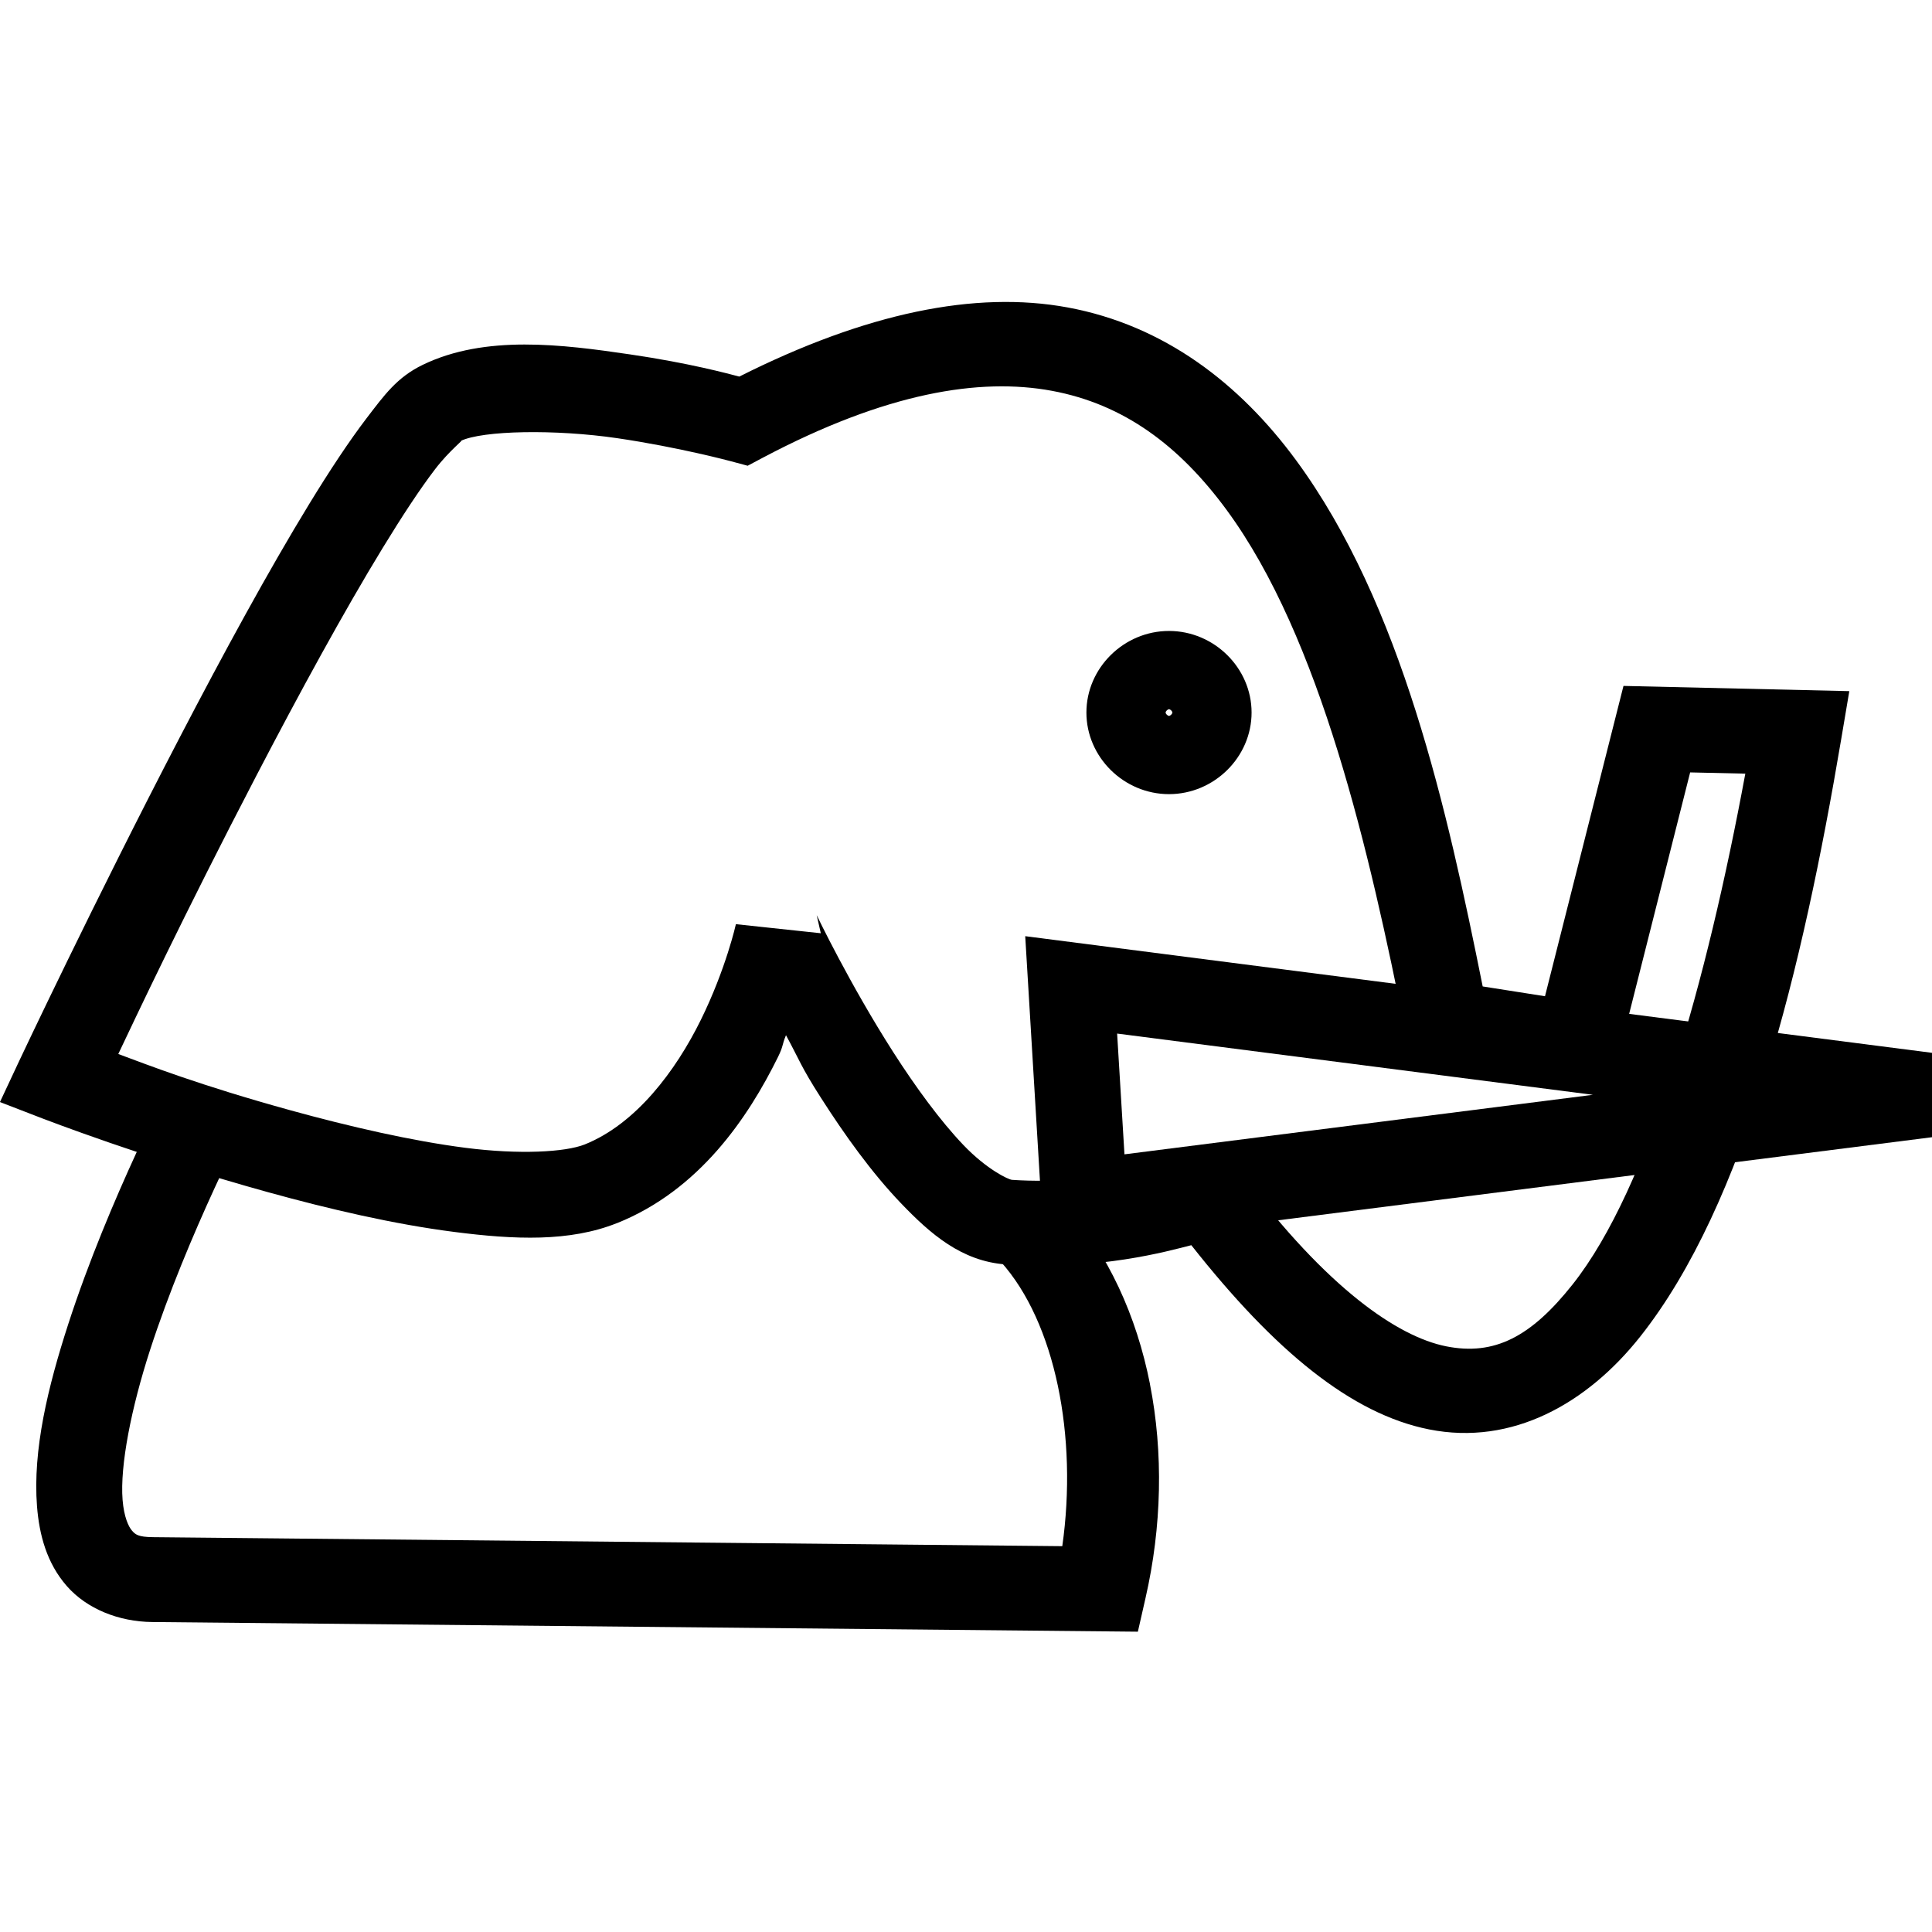
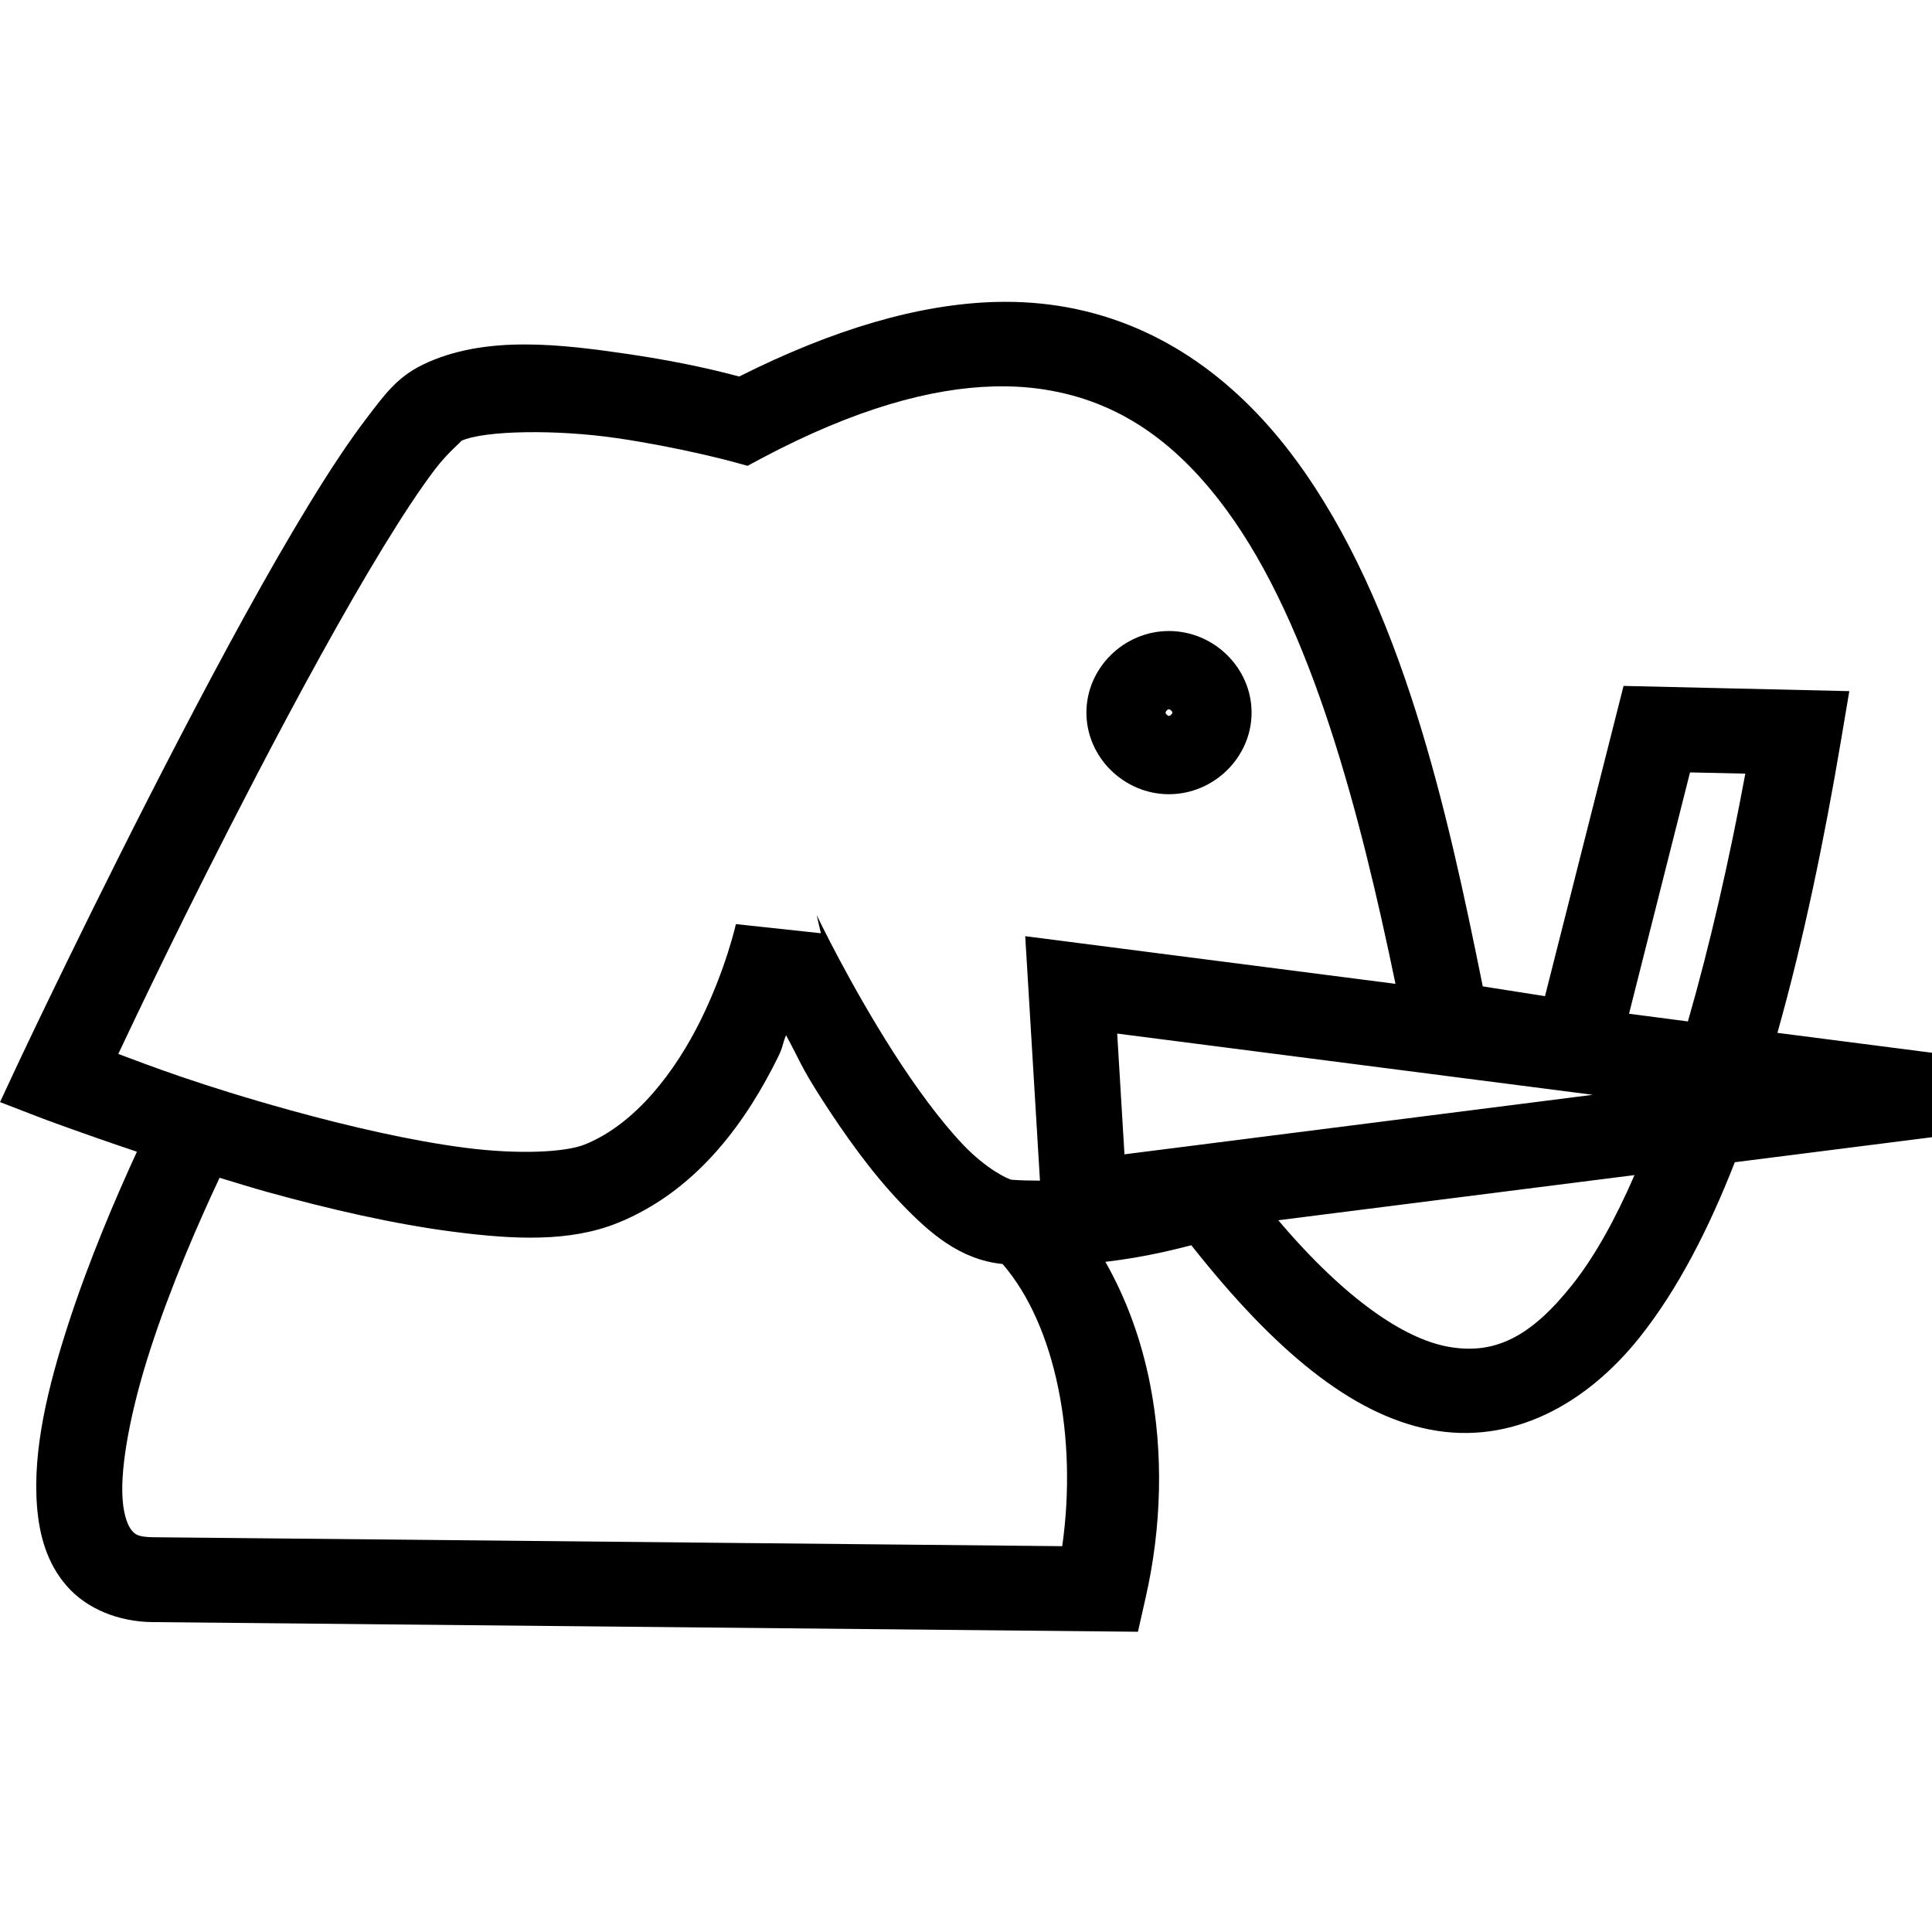
<svg xmlns="http://www.w3.org/2000/svg" version="1.1" width="32" height="32" id="svg13">
  <defs id="defs1">
    <style id="style1">
      g {
        stroke-width: 1.3;
        stroke: black;
        fill: none;
      }
    </style>
  </defs>
  <g transform="matrix(0,1.081158,-1.094321,0,64.22935,-43.33699)" id="g7" style="fill:#000000;stroke:none;stroke-width:1.195;stroke-dasharray:none;fill-opacity:1">
-     <path style="color:#000000;fill:#000000;stroke:none;stroke-width:1.195;stroke-dasharray:none;fill-opacity:1" d="m 61.291,41.287 c -1.048,0.204 -2.006,0.634 -2.742,1.287 l 0.863,0.973 c 0.932,-0.828 2.683,-1.167 4.359,-0.932 L 63.633,56.375 c -0.002,0.232 -0.043,0.272 -0.102,0.322 -0.058,0.05 -0.206,0.12 -0.469,0.141 -0.526,0.041 -1.41,-0.132 -2.297,-0.416 -1.774,-0.568 -3.592,-1.51 -3.592,-1.51 l -0.602,1.152 c 0,0 1.873,0.98 3.797,1.596 0.962,0.308 1.928,0.54 2.795,0.473 0.433,-0.034 0.868,-0.147 1.219,-0.451 0.351,-0.304 0.546,-0.788 0.551,-1.293 l 0.148,-14.918 -0.512,-0.115 c -1.095,-0.248 -2.231,-0.272 -3.279,-0.068 z" id="path22" />
-     <path style="color:#000000;fill:#000000;stroke:none;stroke-width:1.195;stroke-dasharray:none;fill-opacity:1" d="m 50.672,30.703 -0.08,3.418 4.754,1.188 -0.15,0.943 c -2.689,0.534 -5.858,1.222 -8.066,2.828 -1.163,0.846 -2.061,1.985 -2.336,3.453 -0.262,1.401 0.085,3.057 1.059,4.971 -0.044,0.167 -0.206,0.751 -0.34,1.654 -0.152,1.022 -0.304,2.191 0.16,3.137 0.191,0.39 0.463,0.581 0.818,0.85 0.356,0.268 0.801,0.558 1.312,0.867 1.023,0.618 2.308,1.308 3.57,1.957 2.525,1.299 4.965,2.434 4.965,2.434 l 0.629,0.291 0.252,-0.645 c 0,0 0.615,-1.574 1.129,-3.412 0.257,-0.919 0.491,-1.906 0.609,-2.82 0.119,-0.914 0.154,-1.746 -0.135,-2.461 v -0.002 c -0.505,-1.244 -1.613,-1.982 -2.545,-2.436 -0.177,-0.086 -0.169,-0.054 -0.334,-0.121 0.391,-0.21 0.474,-0.222 0.959,-0.529 0.568,-0.359 1.145,-0.766 1.615,-1.211 0.47,-0.445 0.891,-0.919 0.938,-1.592 0.098,-1.403 -0.206,-2.455 -0.295,-2.803 1.62,-1.262 2.585,-2.422 2.822,-3.598 0.254,-1.259 -0.398,-2.395 -1.42,-3.195 -2.043,-1.6 -5.659,-2.461 -9.152,-3.043 z m 1.264,1.574 c 3.17,0.58 6.341,1.452 7.826,2.615 0.802,0.628 1.095,1.182 0.947,1.914 -0.148,0.732 -0.887,1.798 -2.607,3.074 l -0.357,0.264 0.117,0.428 c 0,0 0.388,1.495 0.297,2.803 -0.004,0.058 -0.164,0.388 -0.533,0.736 -0.369,0.349 -0.892,0.726 -1.418,1.059 -1.052,0.666 -2.104,1.162 -2.104,1.162 l 0.277,-0.062 -0.139,1.285 c 0,0 0.684,0.15 1.467,0.531 0.783,0.381 1.594,0.983 1.908,1.758 0.118,0.294 0.157,0.99 0.051,1.805 -0.106,0.815 -0.326,1.756 -0.572,2.639 -0.392,1.403 -0.695,2.161 -0.865,2.615 -0.524,-0.246 -2.1,-0.977 -4.264,-2.09 -1.248,-0.642 -2.515,-1.324 -3.492,-1.914 -0.489,-0.295 -0.907,-0.567 -1.203,-0.791 -0.296,-0.224 -0.466,-0.455 -0.432,-0.385 -0.163,-0.332 -0.182,-1.438 -0.043,-2.373 0.139,-0.935 0.354,-1.723 0.354,-1.723 l 0.068,-0.25 -0.123,-0.229 c -0.998,-1.864 -1.23,-3.282 -1.025,-4.375 0.205,-1.093 0.843,-1.931 1.822,-2.643 1.958,-1.424 5.249,-2.167 8.002,-2.709 l 0.445,-0.088 0.477,-2.998 -4.9,-1.223 z" id="path21" />
-     <path style="color:#000000;fill:#000000;stroke:none;stroke-width:1.195;stroke-dasharray:none;fill-opacity:1" d="M 56.215,29.436 54.426,43.176 59.062,42.9 59.156,42.287 59.145,42.197 57.504,29.438 Z m 0.641,5.148 0.912,7.09 -1.85,0.111 z" id="path20" />
-     <path style="color:#000000;fill:#000000;stroke:none;stroke-width:1.195;stroke-dasharray:none;fill-opacity:1" d="m 51,39.75 c -0.683,0 -1.25,0.567 -1.25,1.25 0,0.683 0.567,1.25 1.25,1.25 0.683,0 1.25,-0.567 1.25,-1.25 0,-0.683 -0.567,-1.25 -1.25,-1.25 z m 0,1.199 c 0.02,0 0.051,0.031 0.051,0.051 0,0.02 -0.031,0.051 -0.051,0.051 -0.02,0 -0.051,-0.031 -0.051,-0.051 0,-0.02 0.031,-0.051 0.051,-0.051 z" id="path19" />
+     <path id="path22" style="color:#000000;fill:#000000;stroke:none;stroke-width:1.195;stroke-dasharray:none;fill-opacity:1" d="M 44.71 43.632 C 44.743 44.778 45.122 46.07 45.852 47.505 C 45.808 47.672 45.647 48.256 45.512 49.159 C 45.361 50.181 45.207 51.349 45.671 52.295 C 45.863 52.685 46.134 52.876 46.49 53.144 C 46.846 53.413 47.291 53.703 47.803 54.012 C 48.826 54.63 50.11 55.319 51.373 55.968 C 53.898 57.267 56.337 58.402 56.337 58.402 L 56.968 58.693 L 57.219 58.049 C 57.219 58.049 57.444 57.458 57.728 56.621 C 58.44 56.945 59.395 57.348 60.369 57.66 C 61.331 57.968 62.297 58.201 63.164 58.133 C 63.597 58.099 64.032 57.985 64.383 57.681 C 64.734 57.378 64.929 56.894 64.934 56.389 L 65.082 41.47 L 64.571 41.356 C 63.476 41.108 62.338 41.083 61.291 41.286 C 60.616 41.417 59.98 41.645 59.415 41.963 C 59.34 41.33 59.213 40.869 59.161 40.662 C 60.781 39.399 61.745 38.239 61.982 37.064 C 62.236 35.804 61.584 34.669 60.562 33.869 C 59.843 33.305 58.925 32.836 57.889 32.436 L 57.504 29.437 L 56.214 29.435 L 55.907 31.791 C 54.476 31.393 52.936 31.08 51.411 30.826 L 50.672 30.703 L 50.592 34.12 L 55.345 35.309 L 55.195 36.251 C 52.507 36.786 49.338 37.474 47.129 39.08 C 45.966 39.926 45.068 41.066 44.793 42.534 C 44.728 42.884 44.699 43.249 44.71 43.632 z M 46.004 43.657 C 45.995 43.341 46.019 43.046 46.071 42.773 C 46.275 41.68 46.914 40.844 47.893 40.132 C 49.68 38.833 52.571 38.102 55.156 37.572 L 54.426 43.176 L 58.171 42.953 C 58.171 43.094 58.168 43.236 58.158 43.375 C 58.154 43.433 57.994 43.763 57.625 44.112 C 57.256 44.46 56.733 44.837 56.207 45.17 C 55.155 45.836 54.104 46.332 54.104 46.332 L 54.381 46.269 L 54.241 47.555 C 54.241 47.555 54.925 47.705 55.708 48.086 C 56.492 48.468 57.303 49.07 57.618 49.844 C 57.736 50.138 57.774 50.834 57.668 51.649 C 57.562 52.464 57.342 53.405 57.096 54.287 C 56.703 55.69 56.401 56.449 56.23 56.903 C 55.707 56.658 54.131 55.926 51.967 54.813 C 50.719 54.171 49.453 53.488 48.475 52.898 C 47.986 52.603 47.568 52.331 47.272 52.108 C 47.013 51.912 46.85 51.71 46.837 51.71 C 46.678 51.366 46.659 50.276 46.797 49.35 C 46.936 48.415 47.151 47.628 47.151 47.628 L 47.22 47.378 L 47.095 47.148 C 46.347 45.75 46.03 44.604 46.004 43.657 z M 49.751 41.001 C 49.751 41.683 50.318 42.25 51.001 42.25 C 51.683 42.25 52.251 41.683 52.251 41.001 C 52.251 40.318 51.683 39.75 51.001 39.75 C 50.318 39.75 49.751 40.318 49.751 41.001 z M 50.95 41.008 C 50.949 41.005 50.95 41.003 50.95 41.001 C 50.95 40.981 50.981 40.949 51.001 40.949 C 51.021 40.949 51.051 40.981 51.051 41.001 C 51.051 41.021 51.021 41.051 51.001 41.051 C 50.983 41.051 50.956 41.027 50.95 41.008 z M 51.917 33.114 L 51.936 32.277 C 53.243 32.516 54.543 32.808 55.732 33.146 L 55.614 34.037 L 51.917 33.114 z M 55.918 41.784 L 56.856 34.585 L 57.768 41.674 L 55.918 41.784 z M 55.943 46.796 C 56.334 46.586 56.417 46.575 56.902 46.268 C 57.47 45.908 58.047 45.501 58.518 45.056 C 58.975 44.623 59.383 44.163 59.448 43.519 C 60.388 42.713 62.115 42.383 63.771 42.616 L 63.634 56.375 C 63.631 56.607 63.589 56.648 63.531 56.698 C 63.472 56.748 63.326 56.817 63.063 56.837 C 62.537 56.878 61.652 56.705 60.765 56.421 C 59.782 56.107 58.82 55.691 58.127 55.37 C 58.201 55.126 58.276 54.894 58.348 54.637 C 58.605 53.717 58.838 52.731 58.956 51.817 C 59.075 50.903 59.112 50.07 58.823 49.355 L 58.823 49.354 C 58.317 48.109 57.209 47.371 56.277 46.917 C 56.1 46.831 56.108 46.863 55.943 46.796 z M 58.086 33.954 C 58.758 34.242 59.332 34.556 59.762 34.893 C 60.564 35.522 60.856 36.074 60.709 36.807 C 60.582 37.434 60.017 38.307 58.778 39.346 L 58.086 33.954 z " />
  </g>
</svg>
